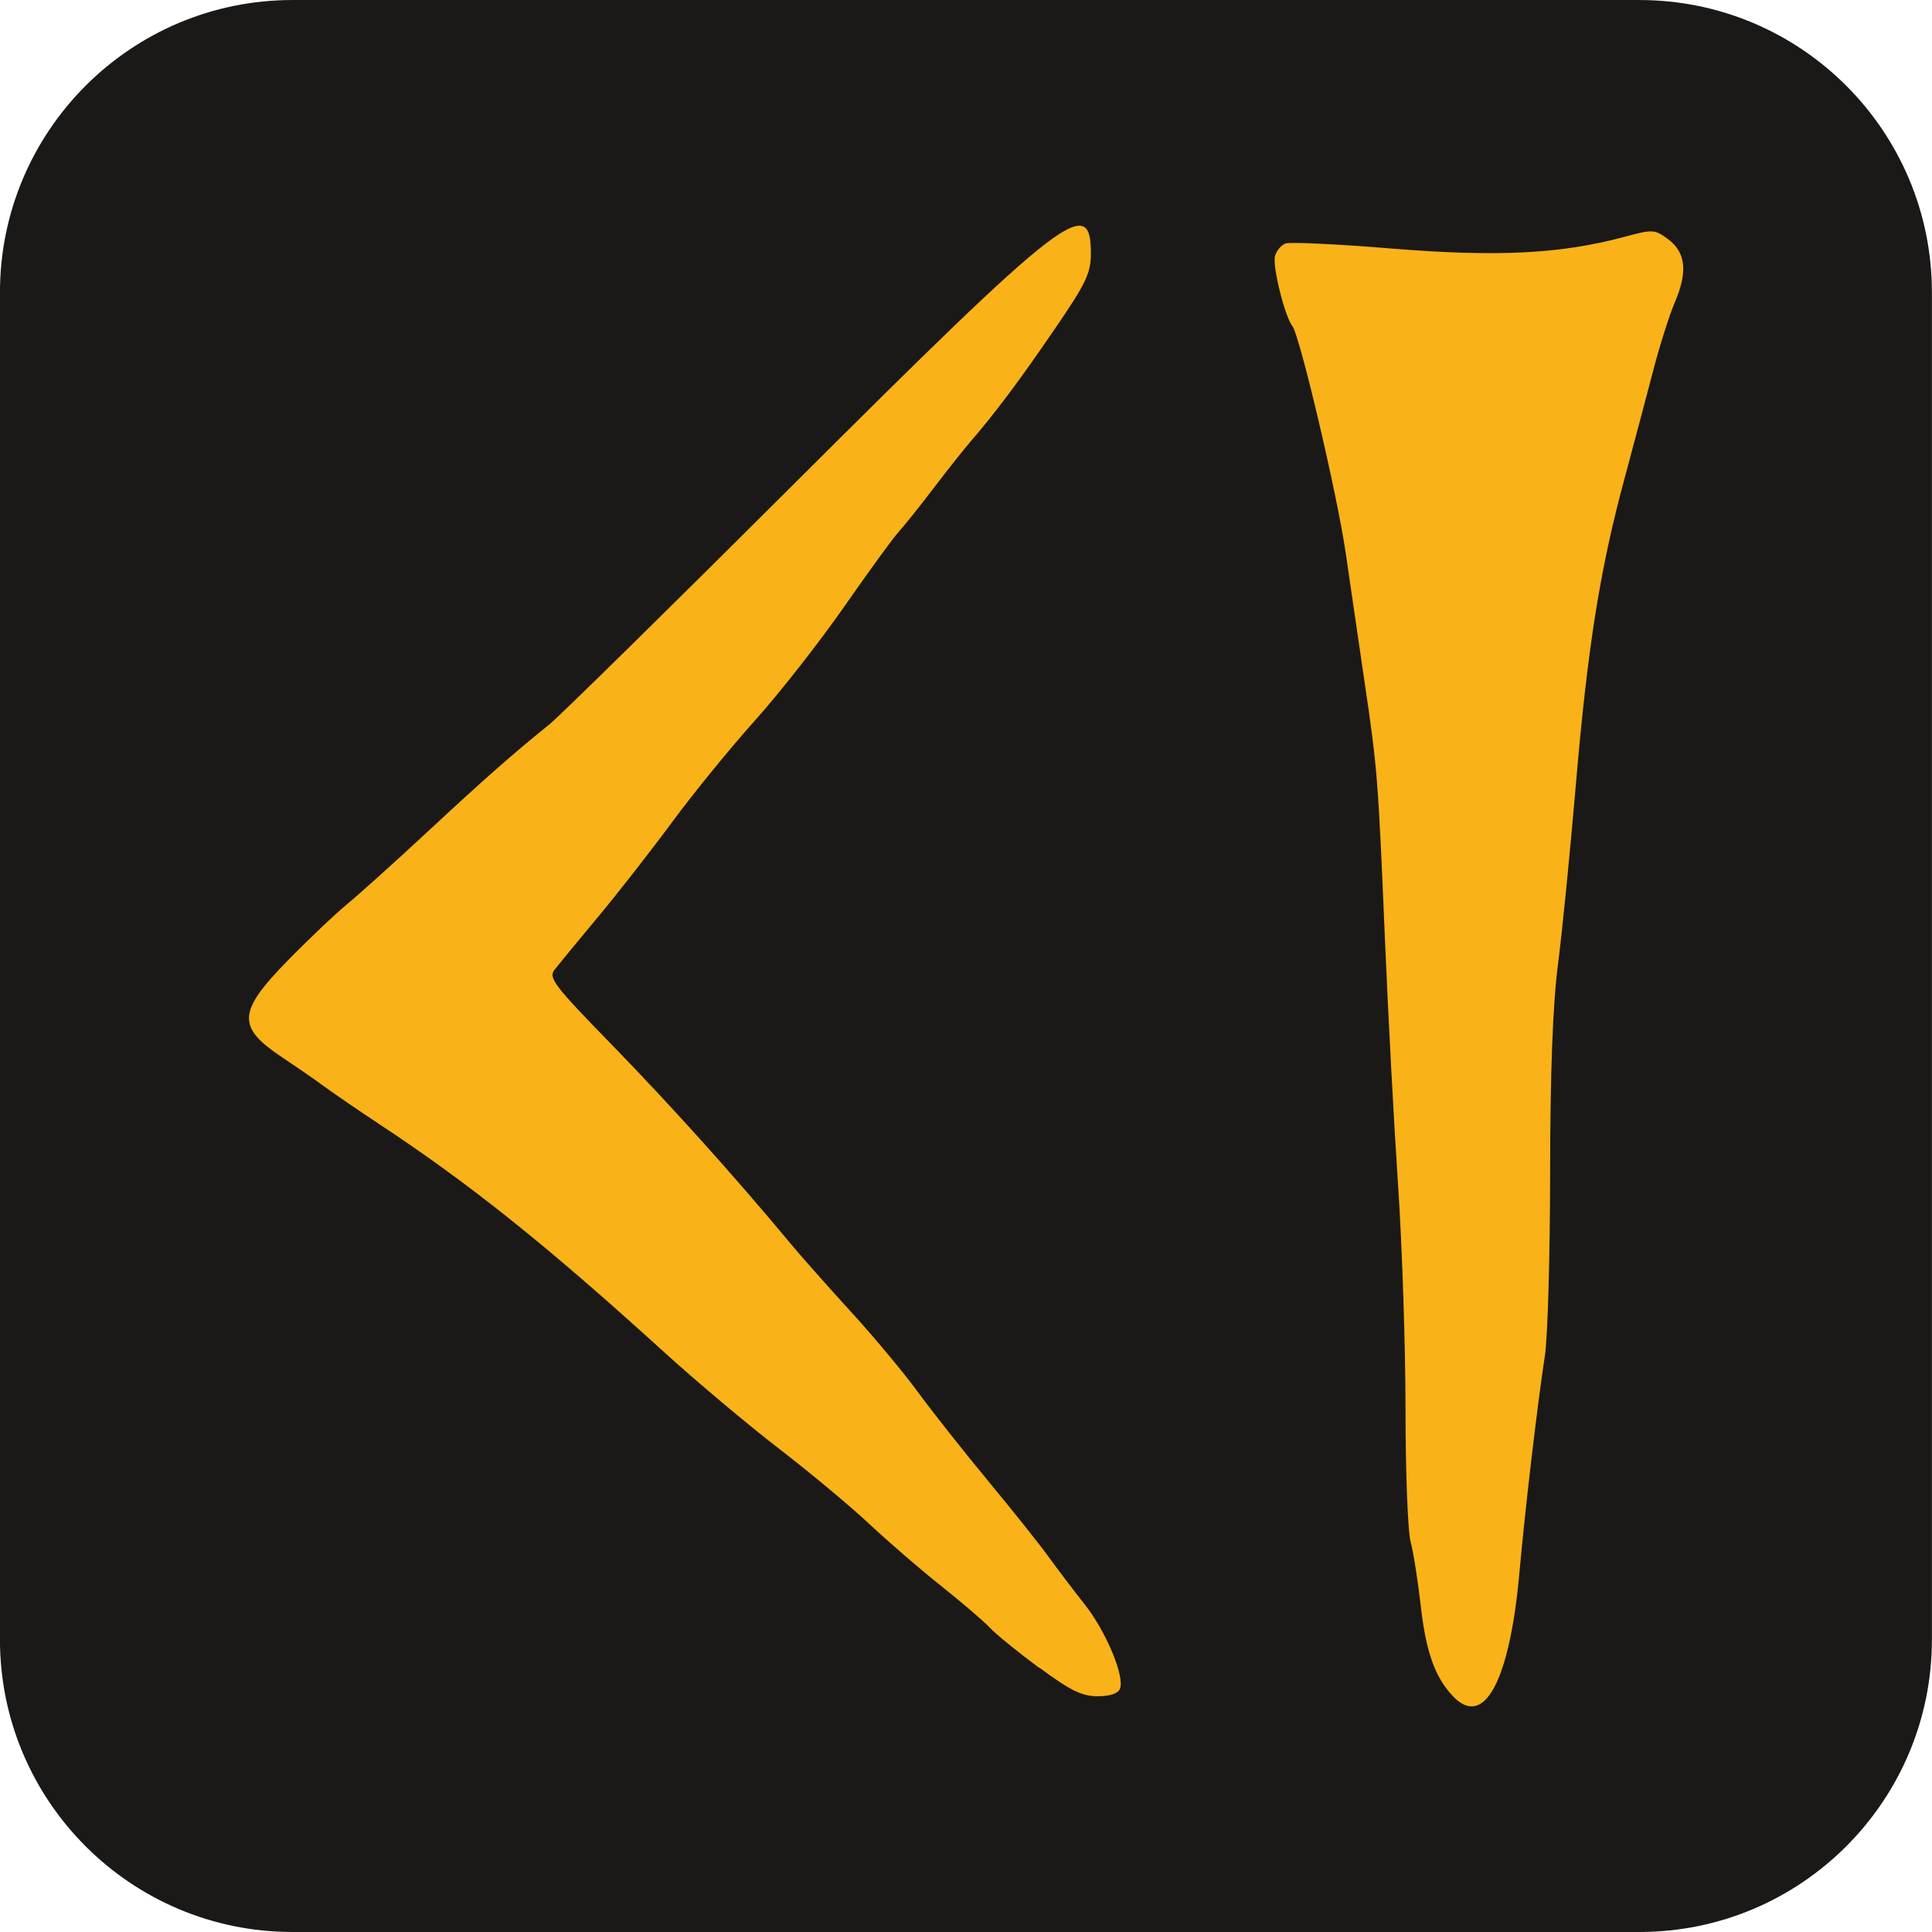
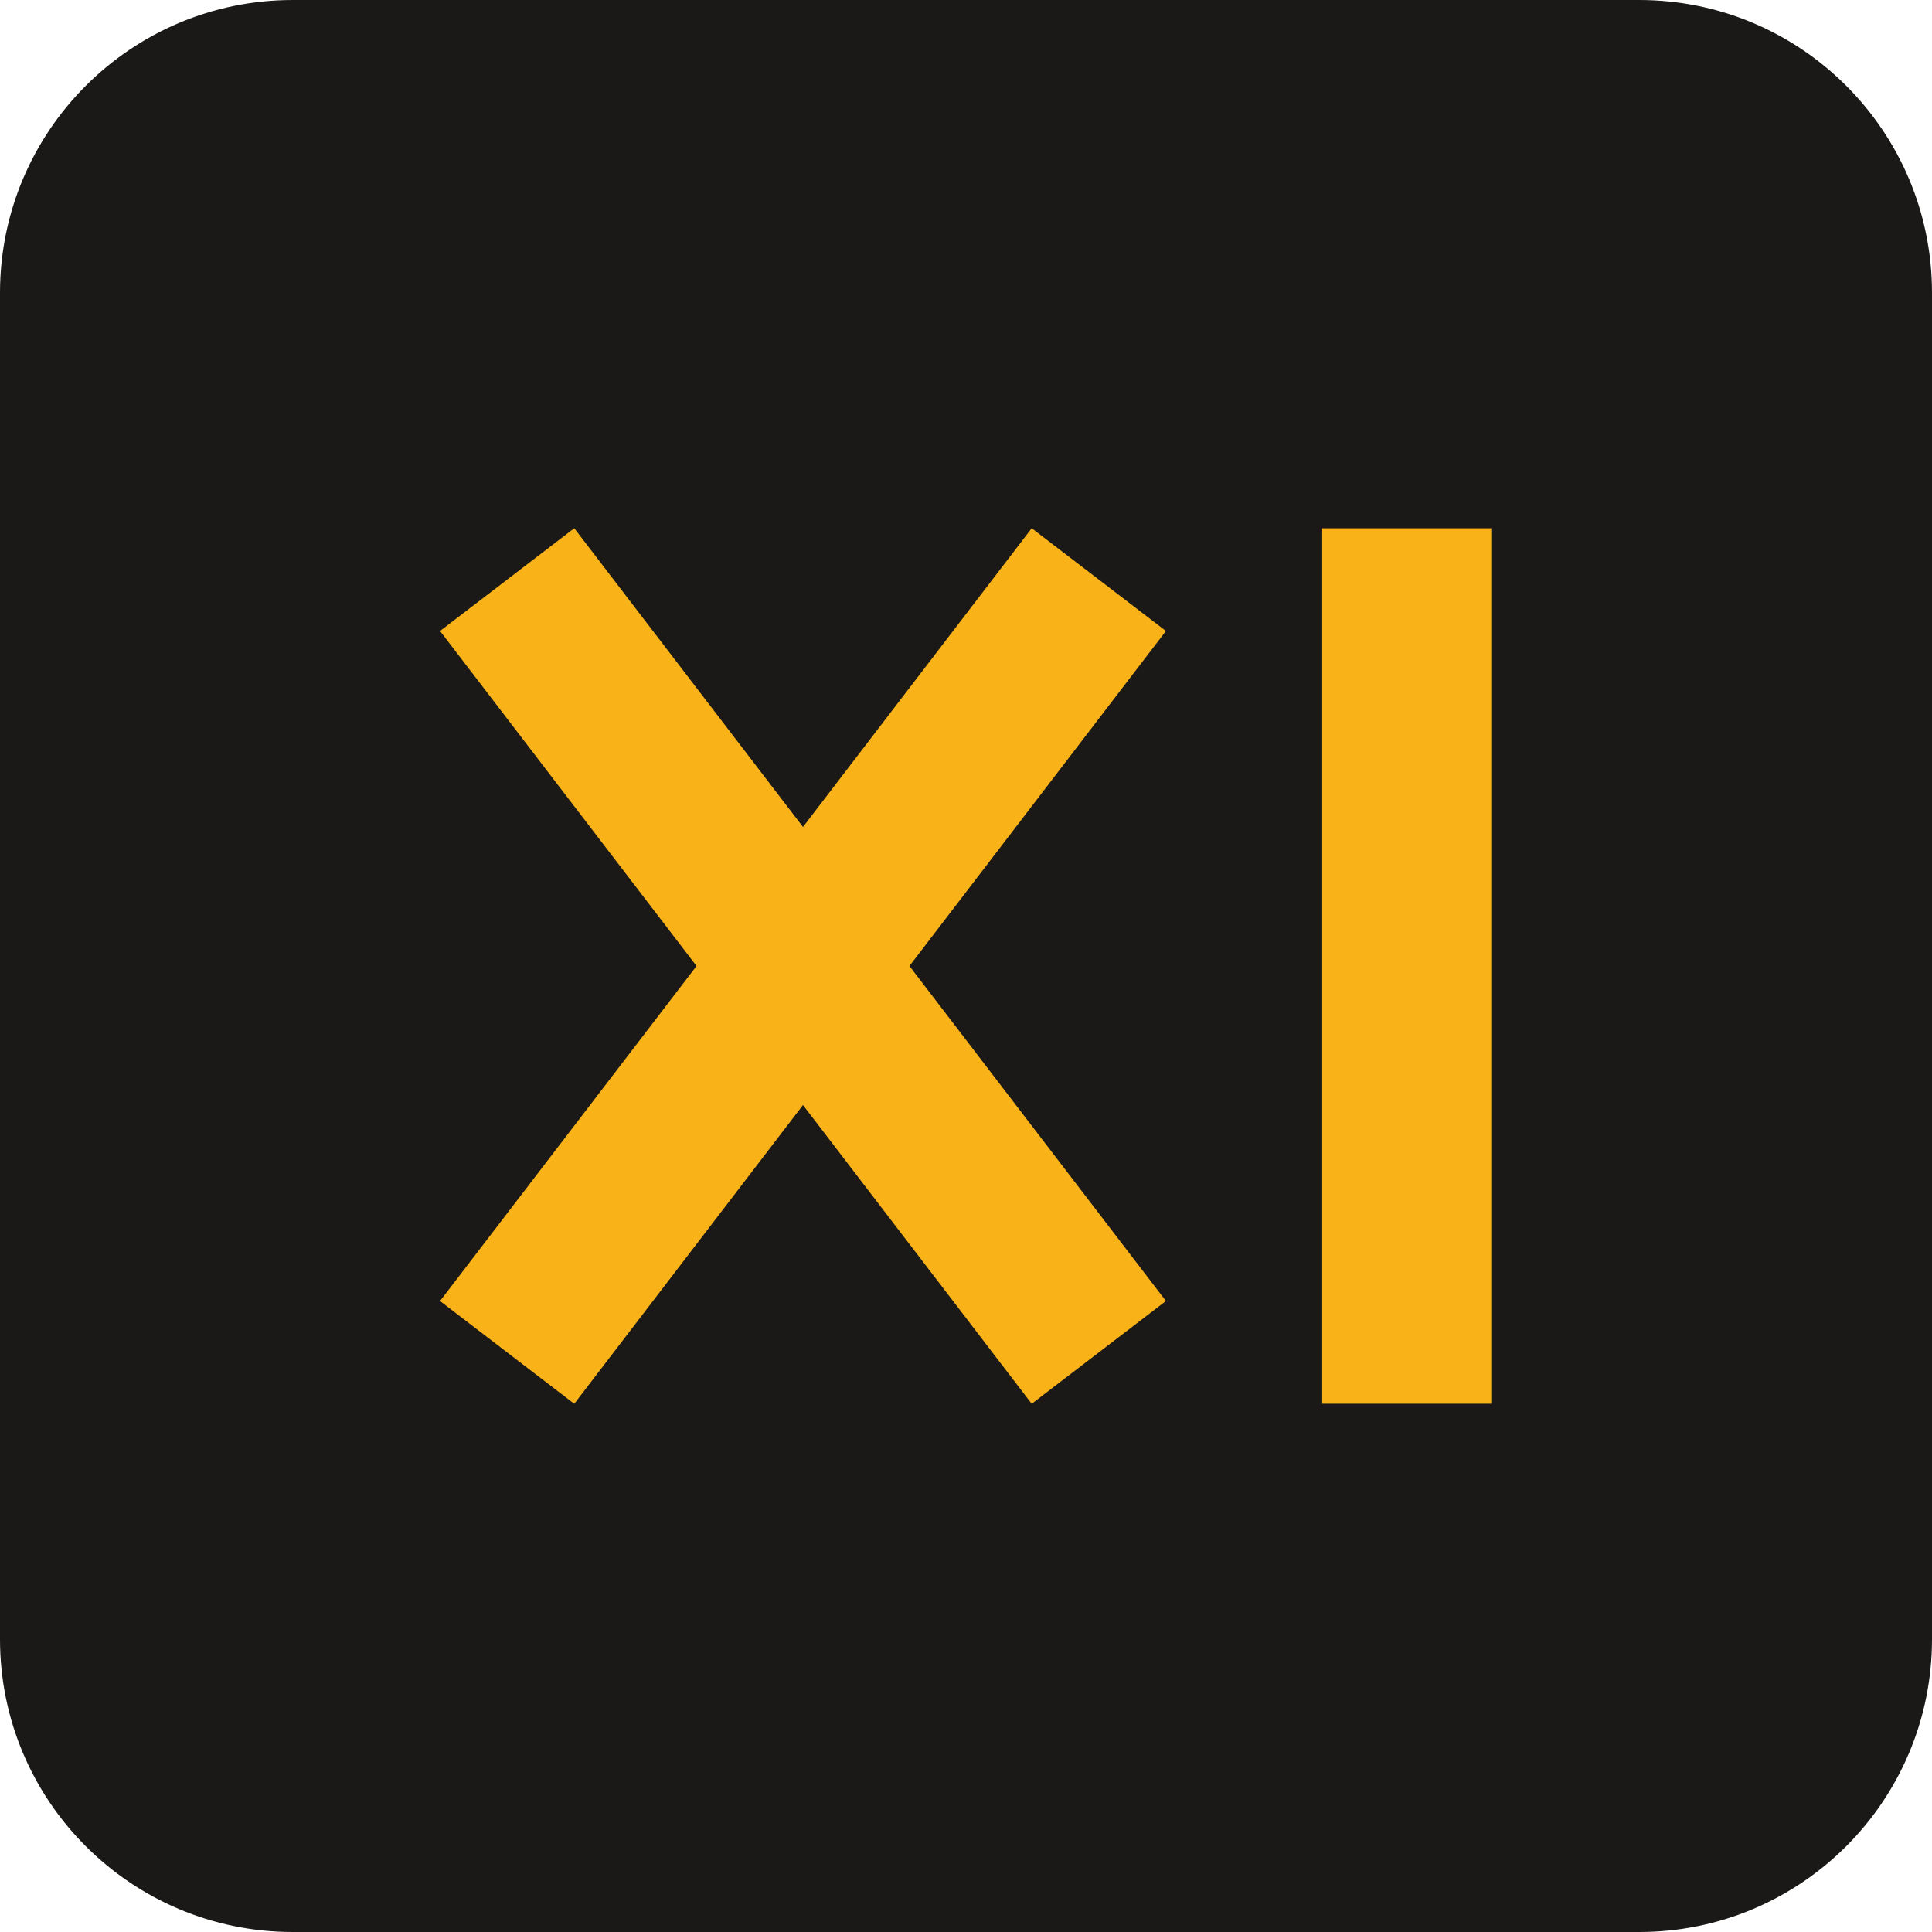
- <svg xmlns="http://www.w3.org/2000/svg" width="69.69" height="69.691" viewBox="0 0 18.439 18.439" version="1.1" id="svg1" xml:space="preserve">
-   <defs id="defs1" />
-   <g id="layer1" transform="translate(-30.16948,-100.2909)">
-     <g id="g47">
-       <rect style="fill:#1a1917;fill-opacity:1;stroke:none;stroke-width:0.849;stroke-dasharray:none;stroke-opacity:1" id="rect1" width="18.439" height="18.439" x="30.169" y="100.291" ry="2.792" />
-       <path style="fill:#fab219;fill-opacity:1;stroke-width:0.186" d="m 44.032,116.475 c -0.169,-0.182 -0.254,-0.422 -0.304,-0.868 -0.027,-0.237 -0.07,-0.509 -0.096,-0.604 -0.026,-0.095 -0.048,-0.66 -0.048,-1.256 -1.86e-4,-0.596 -0.032,-1.561 -0.071,-2.143 -0.039,-0.583 -0.095,-1.625 -0.124,-2.316 -0.067,-1.586 -0.073,-1.656 -0.196,-2.488 -0.056,-0.379 -0.137,-0.934 -0.18,-1.232 -0.08,-0.554 -0.438,-2.077 -0.51,-2.167 -0.071,-0.09 -0.19,-0.568 -0.165,-0.664 0.013,-0.051 0.058,-0.106 0.099,-0.122 0.041,-0.016 0.498,0.005 1.015,0.048 1.008,0.082 1.618,0.051 2.218,-0.111 0.274,-0.074 0.292,-0.073 0.419,0.021 0.17,0.126 0.19,0.31 0.067,0.599 -0.054,0.126 -0.146,0.417 -0.206,0.648 -0.06,0.23 -0.184,0.696 -0.275,1.035 -0.235,0.866 -0.355,1.624 -0.466,2.932 -0.053,0.623 -0.129,1.392 -0.17,1.708 -0.05,0.391 -0.074,1.031 -0.075,1.995 -5.59e-4,0.781 -0.023,1.565 -0.05,1.741 -0.072,0.468 -0.19,1.475 -0.243,2.069 -0.093,1.041 -0.34,1.496 -0.638,1.176 z m -3.946,-0.267 c -0.203,-0.151 -0.414,-0.322 -0.469,-0.382 -0.055,-0.059 -0.266,-0.24 -0.468,-0.401 -0.203,-0.161 -0.512,-0.429 -0.688,-0.594 -0.176,-0.165 -0.562,-0.487 -0.857,-0.714 -0.295,-0.227 -0.795,-0.647 -1.109,-0.933 -1.11,-1.009 -1.845,-1.597 -2.714,-2.17 -0.176,-0.116 -0.409,-0.275 -0.517,-0.354 -0.108,-0.079 -0.286,-0.201 -0.394,-0.273 -0.441,-0.291 -0.435,-0.436 0.037,-0.92 0.196,-0.201 0.457,-0.449 0.579,-0.55 0.122,-0.101 0.466,-0.411 0.764,-0.688 0.532,-0.495 0.825,-0.753 1.161,-1.023 0.093,-0.074 1.156,-1.119 2.362,-2.322 2.551,-2.545 2.808,-2.744 2.808,-2.178 0,0.192 -0.044,0.286 -0.347,0.728 -0.331,0.485 -0.572,0.806 -0.804,1.074 -0.059,0.068 -0.217,0.267 -0.351,0.443 -0.134,0.176 -0.285,0.365 -0.335,0.419 -0.05,0.054 -0.282,0.373 -0.516,0.709 -0.234,0.336 -0.617,0.825 -0.852,1.087 -0.235,0.262 -0.589,0.696 -0.788,0.966 -0.199,0.27 -0.518,0.679 -0.71,0.909 -0.192,0.23 -0.379,0.458 -0.416,0.505 -0.06,0.077 -0.005,0.15 0.545,0.714 0.558,0.573 1.178,1.262 1.691,1.88 0.108,0.131 0.374,0.43 0.589,0.666 0.216,0.235 0.504,0.581 0.641,0.768 0.137,0.187 0.438,0.568 0.669,0.847 0.231,0.279 0.493,0.607 0.581,0.729 0.088,0.122 0.244,0.327 0.346,0.456 0.201,0.254 0.38,0.682 0.335,0.801 -0.018,0.047 -0.095,0.073 -0.215,0.073 -0.149,0 -0.26,-0.055 -0.556,-0.274 z" id="path17" />
-     </g>
+ <svg xmlns="http://www.w3.org/2000/svg" width="64" height="64" viewBox="0 0 64 64">
+   <rect width="64" height="64" rx="9.7" fill="#1a1917" />
+   <g fill="none" stroke="#fab219" stroke-width="5.6">
+     <path d="M16.8 19.2 36.4 44.8M36.4 19.2 16.8 44.8" />
+     <path d="M46.6 17.5V46.5" />
  </g>
</svg>
